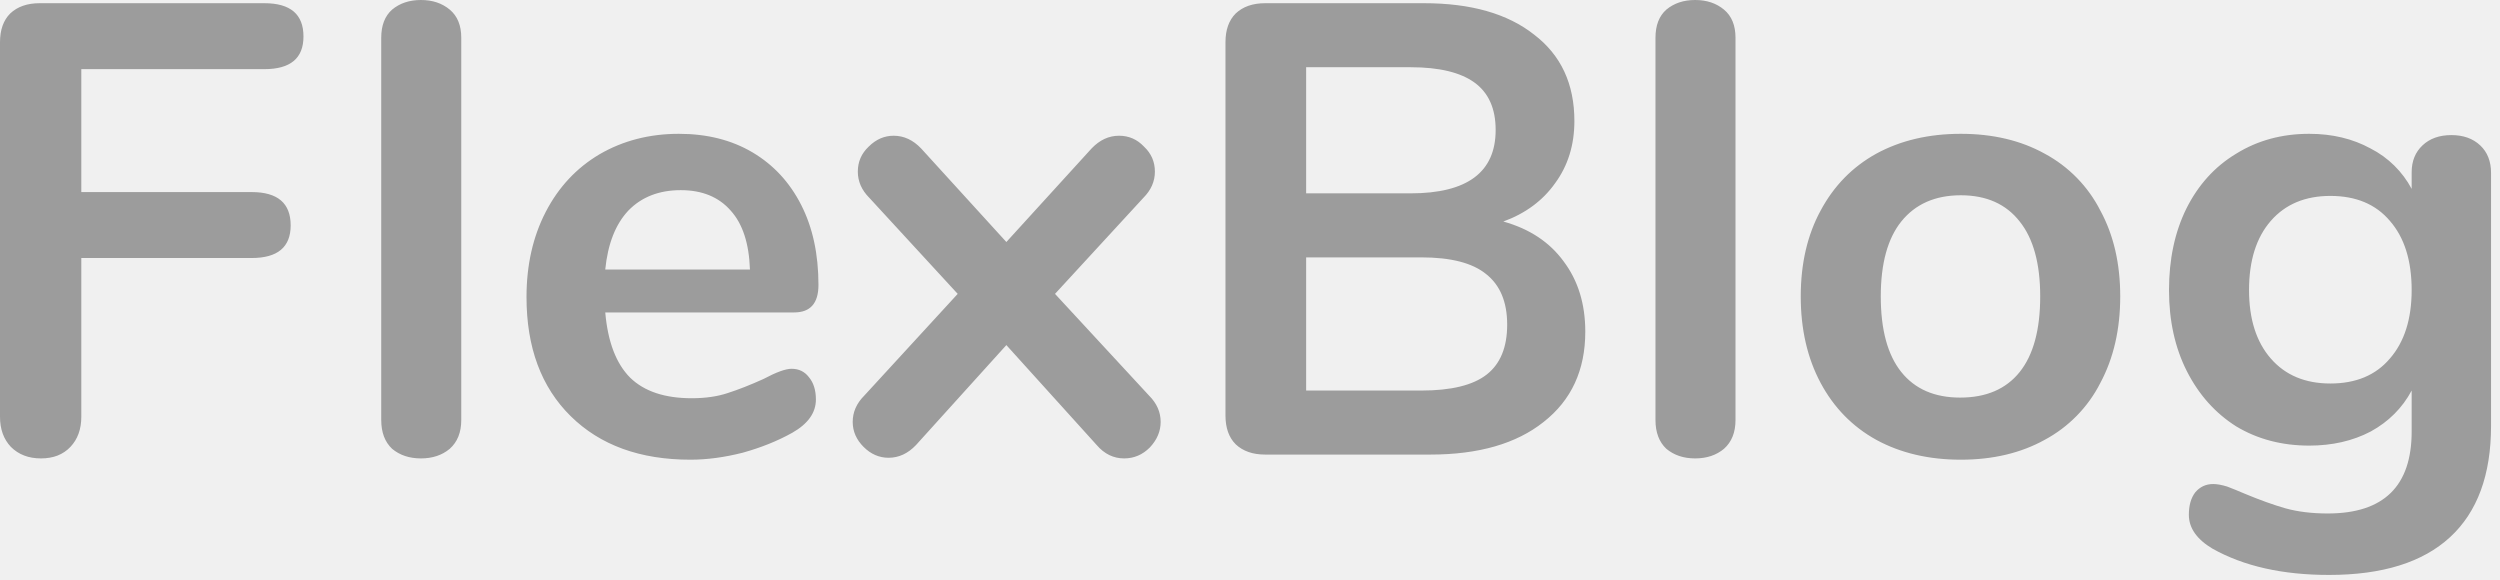
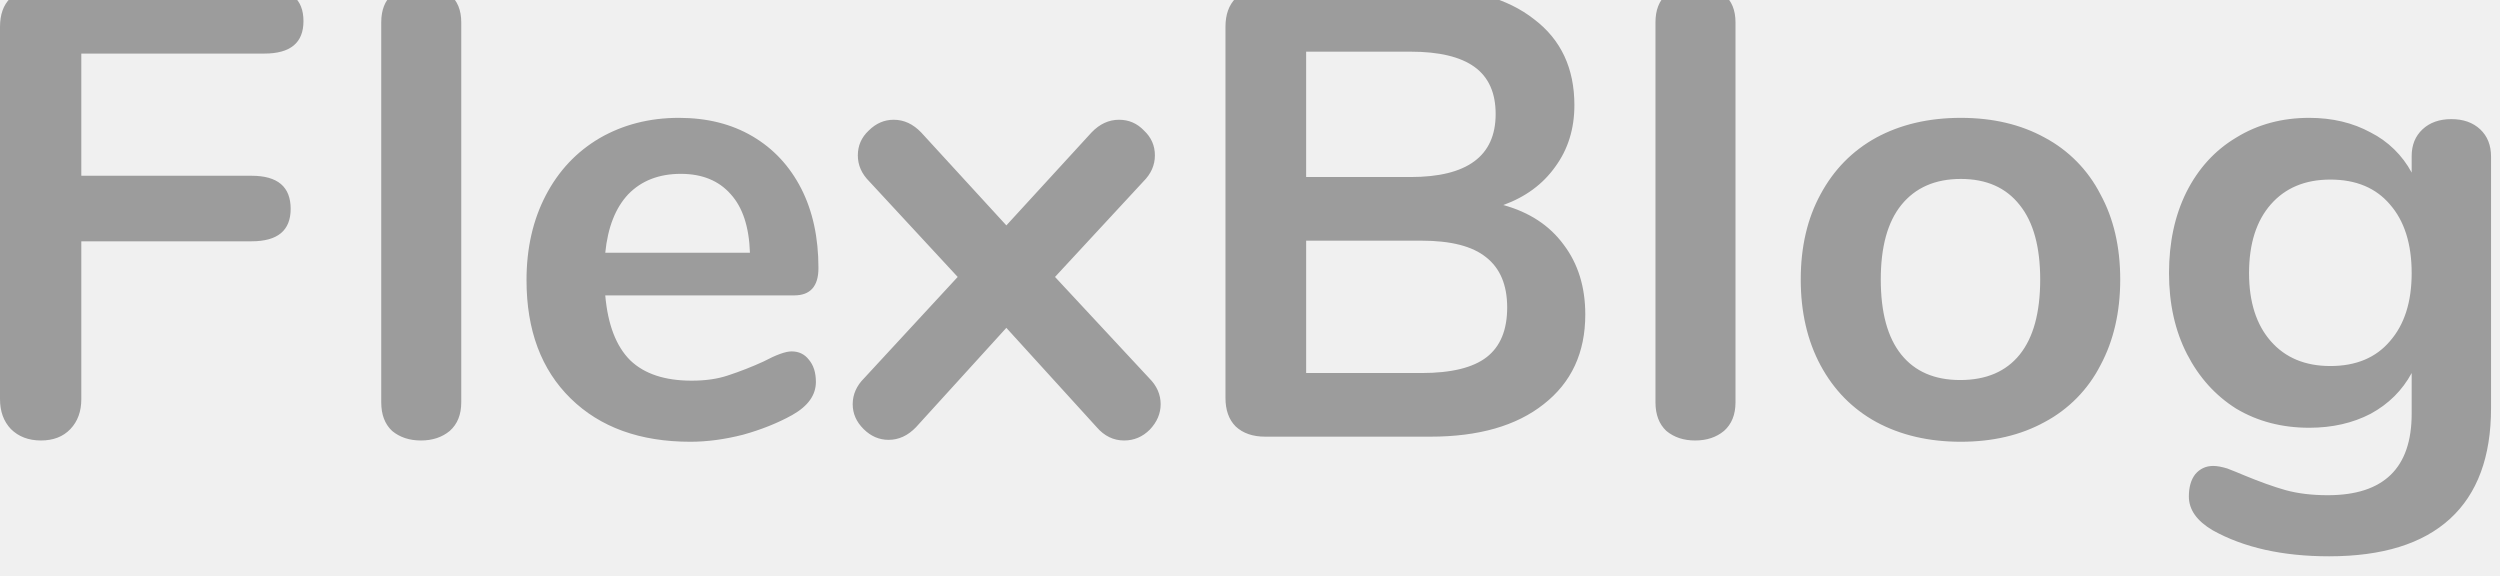
- <svg xmlns="http://www.w3.org/2000/svg" width="164" height="38" fill="none">
-   <path d="M2.688 30.072c-.812 0-1.47-.252-1.974-.756C.238 28.812 0 28.154 0 27.342V2.772C0 1.96.224 1.33.672.882 1.148.434 1.792.21 2.604.21h14.742c1.708 0 2.562.728 2.562 2.184 0 1.428-.854 2.142-2.562 2.142H5.334V12.6h11.172c1.708 0 2.562.728 2.562 2.184 0 1.428-.854 2.142-2.562 2.142H5.334v10.416c0 .812-.238 1.47-.714 1.974s-1.12.756-1.932.756zM27.613 30.072c-.756 0-1.386-.21-1.89-.63-.476-.448-.714-1.078-.714-1.89V2.478c0-.812.238-1.428.714-1.848.504-.42 1.134-.63 1.89-.63s1.386.21 1.89.63c.504.42.756 1.036.756 1.848v25.074c0 .812-.252 1.442-.756 1.89-.504.42-1.134.63-1.89.63zM51.927 24.192c.476 0 .854.182 1.134.546.308.364.462.854.462 1.47 0 .868-.518 1.596-1.554 2.184-.952.532-2.03.966-3.234 1.302-1.204.308-2.352.462-3.444.462-3.304 0-5.922-.952-7.854-2.856-1.932-1.904-2.898-4.508-2.898-7.812 0-2.1.42-3.962 1.26-5.586.84-1.624 2.016-2.884 3.528-3.78 1.54-.896 3.276-1.344 5.208-1.344 1.848 0 3.458.406 4.83 1.218 1.372.812 2.436 1.96 3.192 3.444.756 1.484 1.134 3.234 1.134 5.25 0 1.204-.532 1.806-1.596 1.806h-12.39c.168 1.932.714 3.36 1.638 4.284.924.896 2.268 1.344 4.032 1.344.896 0 1.68-.112 2.352-.336.7-.224 1.484-.532 2.352-.924.84-.448 1.456-.672 1.848-.672zM44.66 12.474c-1.428 0-2.576.448-3.444 1.344-.84.896-1.344 2.184-1.512 3.864h9.492c-.056-1.708-.476-2.996-1.26-3.864-.784-.896-1.876-1.344-3.276-1.344zM75.383 25.956c.504.504.756 1.078.756 1.722 0 .616-.238 1.176-.714 1.68-.476.476-1.036.714-1.68.714-.7 0-1.302-.294-1.806-.882l-5.922-6.552-5.922 6.552c-.532.56-1.134.84-1.806.84-.616 0-1.162-.238-1.638-.714s-.714-1.022-.714-1.638c0-.644.252-1.218.756-1.722l6.132-6.678-5.796-6.3c-.504-.504-.756-1.078-.756-1.722 0-.644.238-1.19.714-1.638.476-.476 1.022-.714 1.638-.714.672 0 1.274.28 1.806.84l5.586 6.132 5.586-6.132c.532-.56 1.134-.84 1.806-.84.644 0 1.19.238 1.638.714.476.448.714.994.714 1.638 0 .644-.252 1.218-.756 1.722l-5.796 6.3 6.174 6.678zM98.619 14.532c1.708.476 3.024 1.344 3.948 2.604.952 1.26 1.428 2.8 1.428 4.62 0 2.52-.91 4.494-2.73 5.922-1.792 1.428-4.27 2.142-7.434 2.142H82.995c-.812 0-1.456-.224-1.932-.672-.448-.448-.672-1.078-.672-1.89V2.772c0-.812.224-1.442.672-1.89.476-.448 1.12-.672 1.932-.672H93.41c3.08 0 5.488.686 7.224 2.058 1.764 1.344 2.646 3.234 2.646 5.67 0 1.568-.42 2.926-1.26 4.074-.812 1.148-1.946 1.988-3.402 2.52zm-12.936-1.848h6.846c3.724 0 5.586-1.386 5.586-4.158 0-1.4-.462-2.436-1.386-3.108-.924-.672-2.324-1.008-4.2-1.008h-6.846v8.274zm7.56 12.936c1.96 0 3.388-.35 4.284-1.05.896-.7 1.344-1.792 1.344-3.276 0-1.484-.462-2.59-1.386-3.318-.896-.728-2.31-1.092-4.242-1.092h-7.56v8.736h7.56zM111.203 30.072c-.756 0-1.386-.21-1.89-.63-.476-.448-.714-1.078-.714-1.89V2.478c0-.812.238-1.428.714-1.848.504-.42 1.134-.63 1.89-.63s1.386.21 1.89.63c.504.42.756 1.036.756 1.848v25.074c0 .812-.252 1.442-.756 1.89-.504.42-1.134.63-1.89.63zM128.629 30.156c-2.1 0-3.948-.434-5.544-1.302-1.568-.868-2.786-2.114-3.654-3.738-.868-1.624-1.302-3.514-1.302-5.67s.434-4.032 1.302-5.628c.868-1.624 2.086-2.87 3.654-3.738 1.596-.868 3.444-1.302 5.544-1.302 2.1 0 3.934.434 5.502 1.302a8.72 8.72 0 013.654 3.738c.868 1.596 1.302 3.472 1.302 5.628s-.434 4.046-1.302 5.67a8.72 8.72 0 01-3.654 3.738c-1.568.868-3.402 1.302-5.502 1.302zm-.042-4.074c1.708 0 3.01-.56 3.906-1.68.896-1.12 1.344-2.772 1.344-4.956 0-2.156-.448-3.794-1.344-4.914-.896-1.148-2.184-1.722-3.864-1.722-1.68 0-2.982.574-3.906 1.722-.896 1.12-1.344 2.758-1.344 4.914 0 2.184.448 3.836 1.344 4.956.896 1.12 2.184 1.68 3.864 1.68zM160.809 8.862c.784 0 1.414.224 1.89.672.476.448.714 1.05.714 1.806v16.59c0 3.22-.896 5.656-2.688 7.308-1.792 1.652-4.438 2.478-7.938 2.478-3.052 0-5.6-.574-7.644-1.722-1.036-.616-1.554-1.358-1.554-2.226 0-.616.14-1.106.42-1.47.308-.364.7-.546 1.176-.546.252 0 .56.056.924.168.364.14.742.294 1.134.462 1.008.42 1.904.742 2.688.966.812.224 1.736.336 2.772.336 3.668 0 5.502-1.792 5.502-5.376V25.62c-.616 1.148-1.512 2.044-2.688 2.688-1.176.616-2.52.924-4.032.924-1.792 0-3.388-.42-4.788-1.26-1.372-.868-2.45-2.072-3.234-3.612-.784-1.54-1.176-3.318-1.176-5.334 0-2.016.378-3.794 1.134-5.334.784-1.568 1.876-2.772 3.276-3.612 1.4-.868 2.996-1.302 4.788-1.302 1.512 0 2.856.322 4.032.966a6.288 6.288 0 012.688 2.646v-1.092c0-.728.238-1.316.714-1.764.476-.448 1.106-.672 1.89-.672zm-7.938 16.296c1.68 0 2.982-.546 3.906-1.638.952-1.092 1.428-2.59 1.428-4.494 0-1.932-.476-3.444-1.428-4.536-.924-1.092-2.226-1.638-3.906-1.638-1.652 0-2.954.546-3.906 1.638-.952 1.092-1.428 2.604-1.428 4.536 0 1.904.476 3.402 1.428 4.494.952 1.092 2.254 1.638 3.906 1.638z" fill="#9C9C9C" />
+ <svg xmlns="http://www.w3.org/2000/svg" width="165" height="38" fill="none">
+   <g clip-path="url(#a)">
+     <path d="M2.704 29.072c-.817 0-1.479-.252-1.986-.756C.24 27.812 0 27.154 0 26.342V1.772C0 .96.225.33.676-.118 1.155-.566 1.803-.79 2.62-.79h14.832c1.718 0 2.577.728 2.577 2.184 0 1.428-.859 2.142-2.577 2.142H5.367V11.6h11.24c1.718 0 2.577.728 2.577 2.184 0 1.428-.859 2.142-2.577 2.142H5.367v10.416c0 .812-.24 1.47-.719 1.974s-1.127.756-1.944.756Zm25.077 0c-.76 0-1.394-.21-1.901-.63-.48-.448-.718-1.078-.718-1.89V1.478c0-.812.239-1.428.718-1.848.507-.42 1.14-.63 1.901-.63.761 0 1.395.21 1.902.63.507.42.76 1.036.76 1.848v25.074c0 .812-.253 1.442-.76 1.89-.507.42-1.141.63-1.902.63Zm24.463-5.88c.478 0 .859.182 1.14.546.31.364.465.854.465 1.47 0 .868-.52 1.596-1.563 2.184-.958.532-2.043.966-3.254 1.302-1.211.308-2.366.462-3.465.462-3.324 0-5.958-.952-7.902-2.856s-2.915-4.508-2.915-7.812c0-2.1.422-3.962 1.267-5.586s2.029-2.884 3.55-3.78c1.55-.896 3.296-1.344 5.24-1.344 1.859 0 3.479.406 4.859 1.218 1.38.812 2.45 1.96 3.212 3.444.76 1.484 1.14 3.234 1.14 5.25 0 1.204-.535 1.806-1.605 1.806H39.947c.17 1.932.718 3.36 1.648 4.284.93.896 2.282 1.344 4.057 1.344.901 0 1.69-.112 2.366-.336a22.562 22.562 0 0 0 2.366-.924c.846-.448 1.465-.672 1.86-.672Zm-7.312-11.718c-1.436 0-2.591.448-3.465 1.344-.845.896-1.352 2.184-1.52 3.864h9.549c-.056-1.708-.479-2.996-1.268-3.864-.788-.896-1.887-1.344-3.296-1.344Zm30.91 13.482c.508.504.761 1.078.761 1.722 0 .616-.24 1.176-.718 1.68-.479.476-1.042.714-1.69.714-.705 0-1.31-.294-1.817-.882l-5.959-6.552-5.958 6.552c-.535.56-1.14.84-1.817.84-.62 0-1.169-.238-1.648-.714-.479-.476-.718-1.022-.718-1.638 0-.644.254-1.218.76-1.722l6.17-6.678-5.831-6.3c-.507-.504-.76-1.078-.76-1.722 0-.644.239-1.19.718-1.638.478-.476 1.028-.714 1.648-.714.676 0 1.281.28 1.817.84l5.62 6.132 5.62-6.132c.535-.56 1.14-.84 1.817-.84.647 0 1.197.238 1.648.714.479.448.718.994.718 1.638 0 .644-.254 1.218-.76 1.722l-5.832 6.3 6.212 6.678ZM99.22 13.532c1.719.476 3.043 1.344 3.972 2.604.958 1.26 1.437 2.8 1.437 4.62 0 2.52-.915 4.494-2.747 5.922-1.802 1.428-4.296 2.142-7.479 2.142H83.501c-.817 0-1.465-.224-1.944-.672-.45-.448-.676-1.078-.676-1.89V1.772c0-.812.226-1.442.676-1.89.48-.448 1.127-.672 1.944-.672H93.98c3.098 0 5.521.686 7.268 2.058 1.774 1.344 2.662 3.234 2.662 5.67 0 1.568-.423 2.926-1.268 4.074-.817 1.148-1.958 1.988-3.423 2.52h.001Zm-13.014-1.848h6.887c3.747 0 5.62-1.386 5.62-4.158 0-1.4-.465-2.436-1.394-3.108-.93-.672-2.338-1.008-4.226-1.008h-6.888v8.274Zm7.606 12.936c1.972 0 3.408-.35 4.31-1.05.901-.7 1.352-1.792 1.352-3.276 0-1.484-.465-2.59-1.395-3.318-.901-.728-2.324-1.092-4.267-1.092h-7.606v8.736h7.606Zm18.069 4.452c-.761 0-1.394-.21-1.901-.63-.479-.448-.719-1.078-.719-1.89V1.478c0-.812.24-1.428.719-1.848.507-.42 1.14-.63 1.901-.63.761 0 1.395.21 1.902.63.507.42.76 1.036.76 1.848v25.074c0 .812-.253 1.442-.76 1.89-.507.42-1.141.63-1.902.63Zm17.532.084c-2.112 0-3.972-.434-5.577-1.302-1.578-.868-2.803-2.114-3.677-3.738-.873-1.624-1.31-3.514-1.31-5.67s.437-4.032 1.31-5.628c.874-1.624 2.099-2.87 3.677-3.738 1.605-.868 3.465-1.302 5.577-1.302 2.113 0 3.958.434 5.536 1.302a8.745 8.745 0 0 1 3.676 3.738c.873 1.596 1.31 3.472 1.31 5.628s-.437 4.046-1.31 5.67a8.745 8.745 0 0 1-3.676 3.738c-1.578.868-3.423 1.302-5.536 1.302Zm-.042-4.074c1.718 0 3.028-.56 3.93-1.68.901-1.12 1.352-2.772 1.352-4.956 0-2.156-.451-3.794-1.352-4.914-.902-1.148-2.197-1.722-3.888-1.722-1.69 0-3 .574-3.929 1.722-.902 1.12-1.353 2.758-1.353 4.914 0 2.184.451 3.836 1.353 4.956.901 1.12 2.197 1.68 3.887 1.68Zm32.419-17.22c.788 0 1.422.224 1.901.672.479.448.718 1.05.718 1.806v16.59c0 3.22-.901 5.656-2.704 7.308-1.803 1.652-4.465 2.478-7.986 2.478-3.071 0-5.635-.574-7.691-1.722-1.042-.616-1.563-1.358-1.563-2.226 0-.616.14-1.106.422-1.47.31-.364.704-.546 1.183-.546.254 0 .564.056.93.168.366.14.746.294 1.141.462 1.014.42 1.915.742 2.704.966.817.224 1.747.336 2.789.336 3.69 0 5.536-1.792 5.536-5.376V24.62c-.62 1.148-1.522 2.044-2.705 2.688-1.183.616-2.535.924-4.056.924-1.803 0-3.409-.42-4.818-1.26-1.38-.868-2.464-2.072-3.253-3.612-.789-1.54-1.183-3.318-1.183-5.334 0-2.016.38-3.794 1.141-5.334.788-1.568 1.887-2.772 3.295-3.612 1.409-.868 3.015-1.302 4.818-1.302 1.521 0 2.873.322 4.056.966a6.309 6.309 0 0 1 2.705 2.646v-1.092c0-.728.239-1.316.718-1.764.479-.448 1.113-.672 1.902-.672Zm-7.987 16.296c1.69 0 3-.546 3.93-1.638.958-1.092 1.437-2.59 1.437-4.494 0-1.932-.479-3.444-1.437-4.536-.93-1.092-2.24-1.638-3.93-1.638-1.662 0-2.972.546-3.93 1.638-.957 1.092-1.436 2.604-1.436 4.536 0 1.904.479 3.402 1.436 4.494.958 1.092 2.268 1.638 3.93 1.638Z" fill="#9C9C9C" />
+   </g>
+   <defs>
+     <clipPath id="a">
+       <path fill="#fff" d="M0 0h165v38H0z" />
+     </clipPath>
+   </defs>
</svg>
